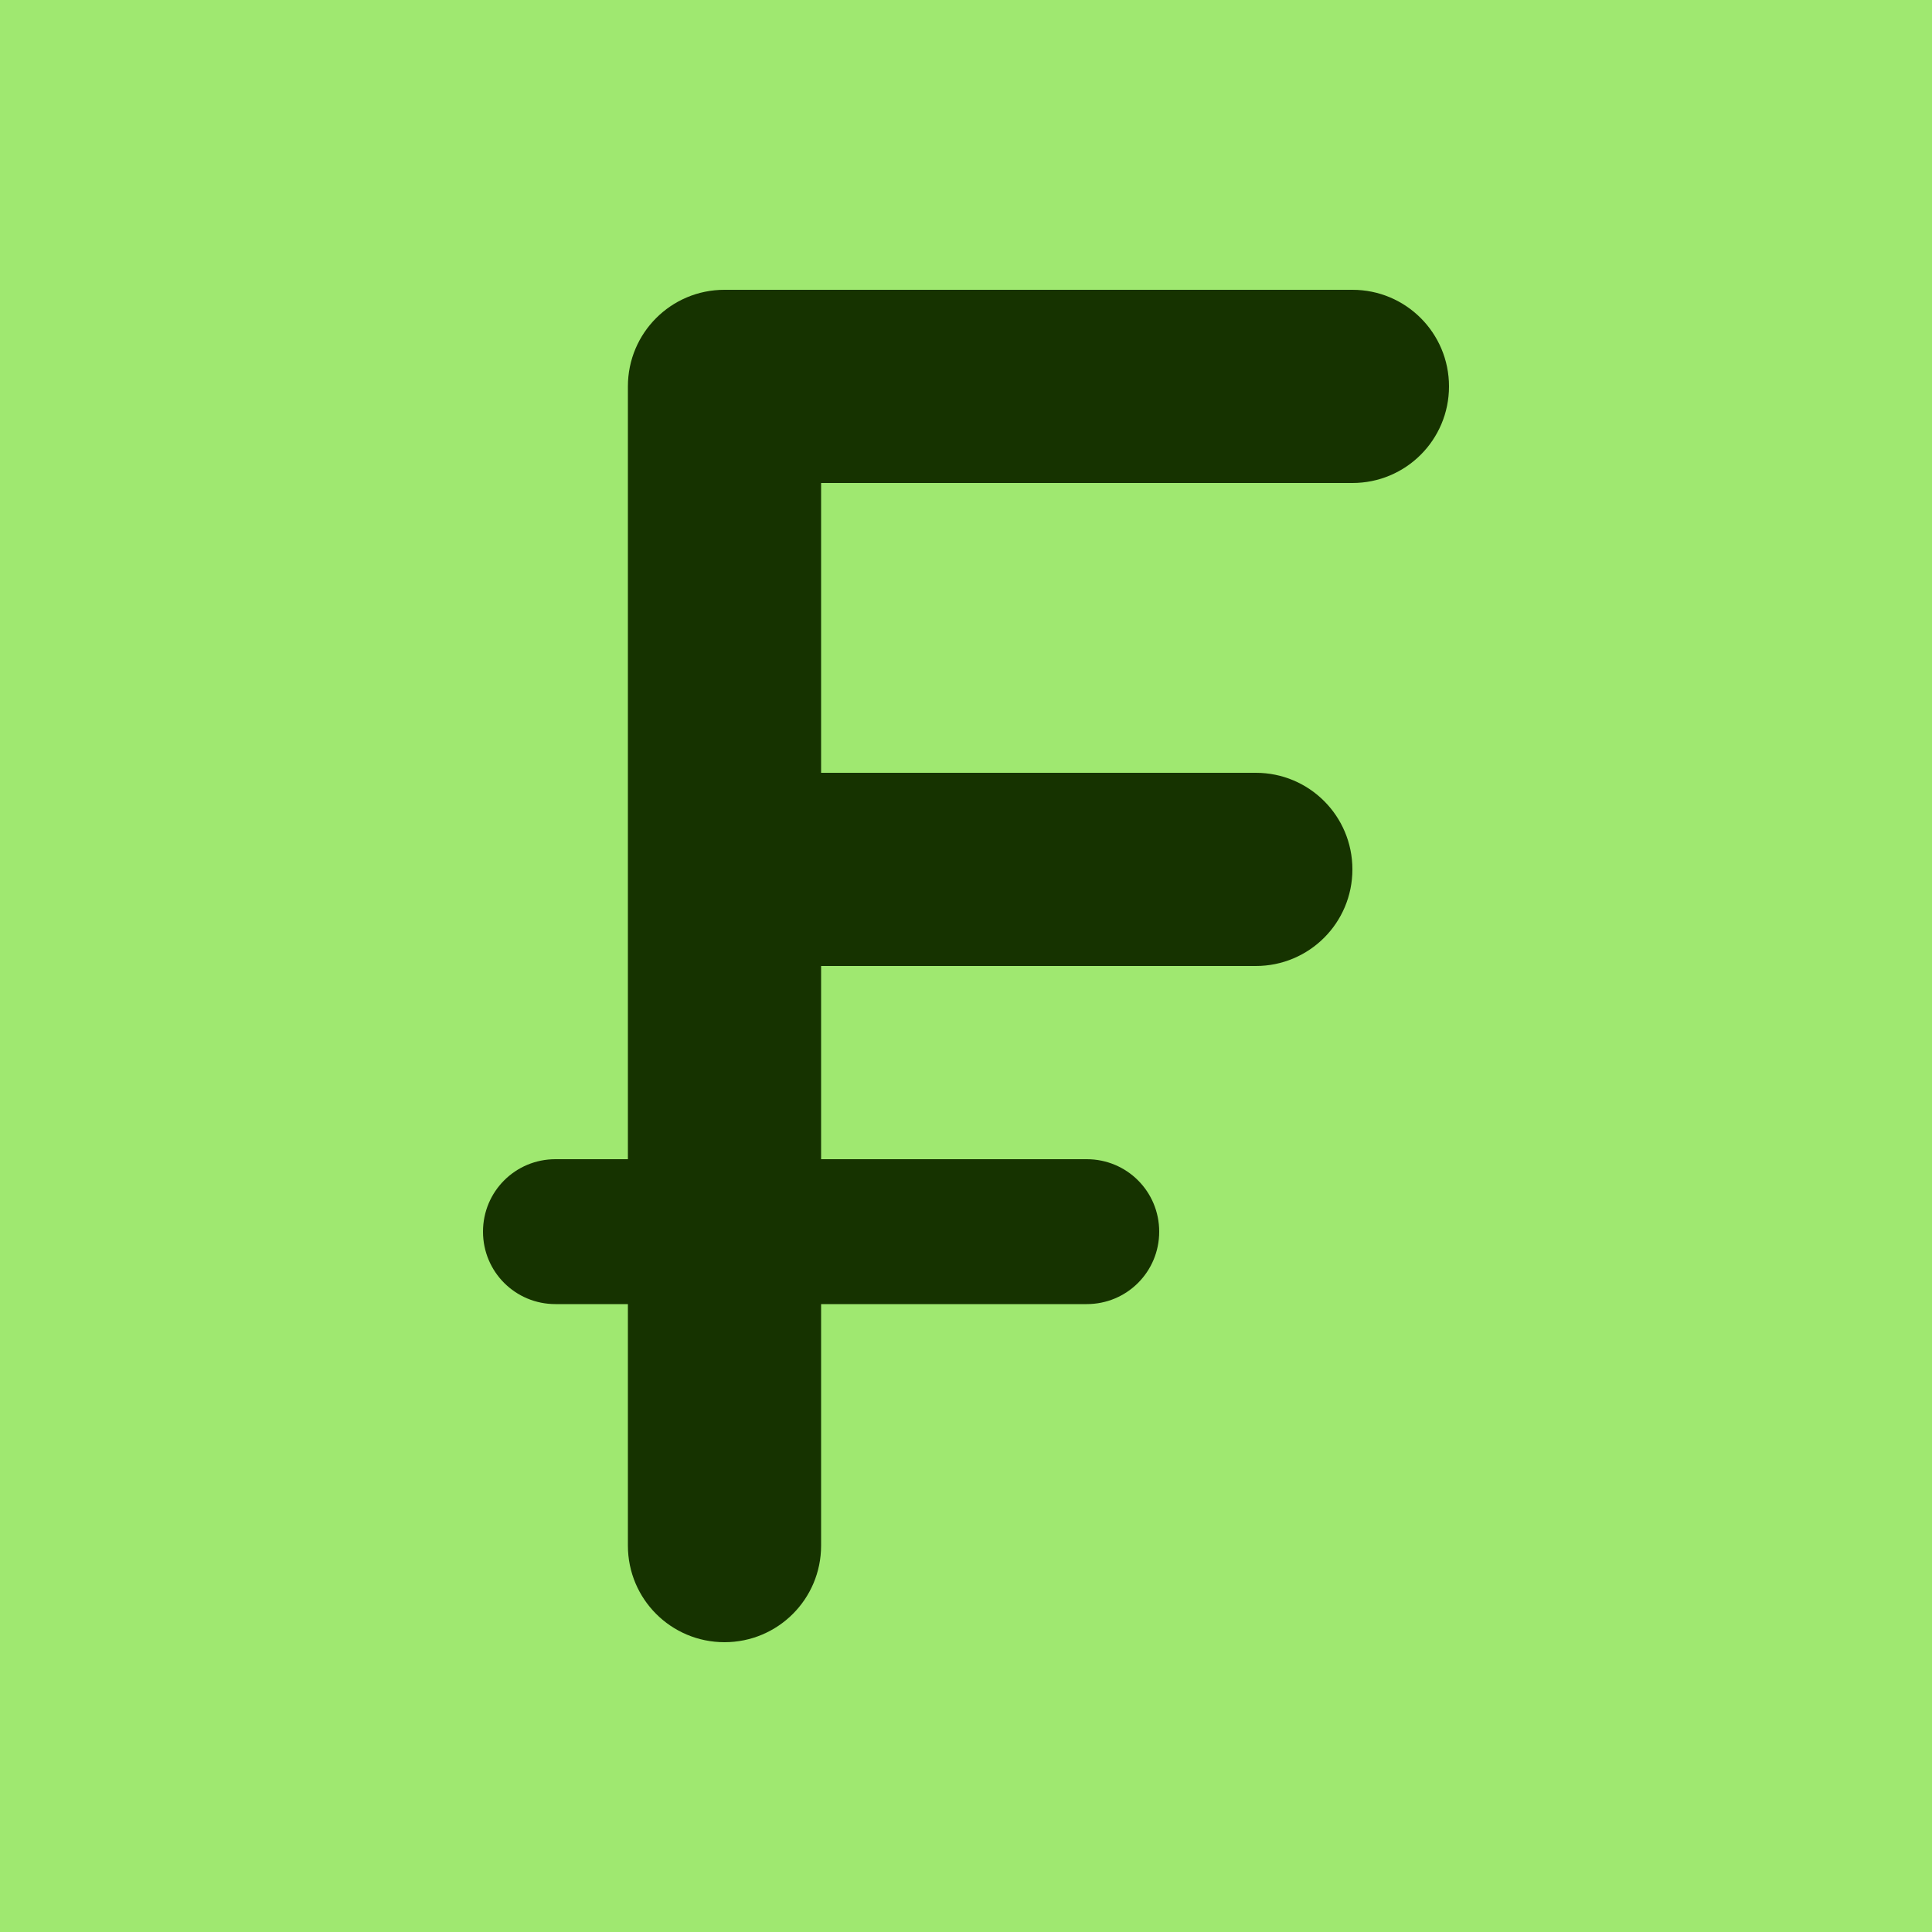
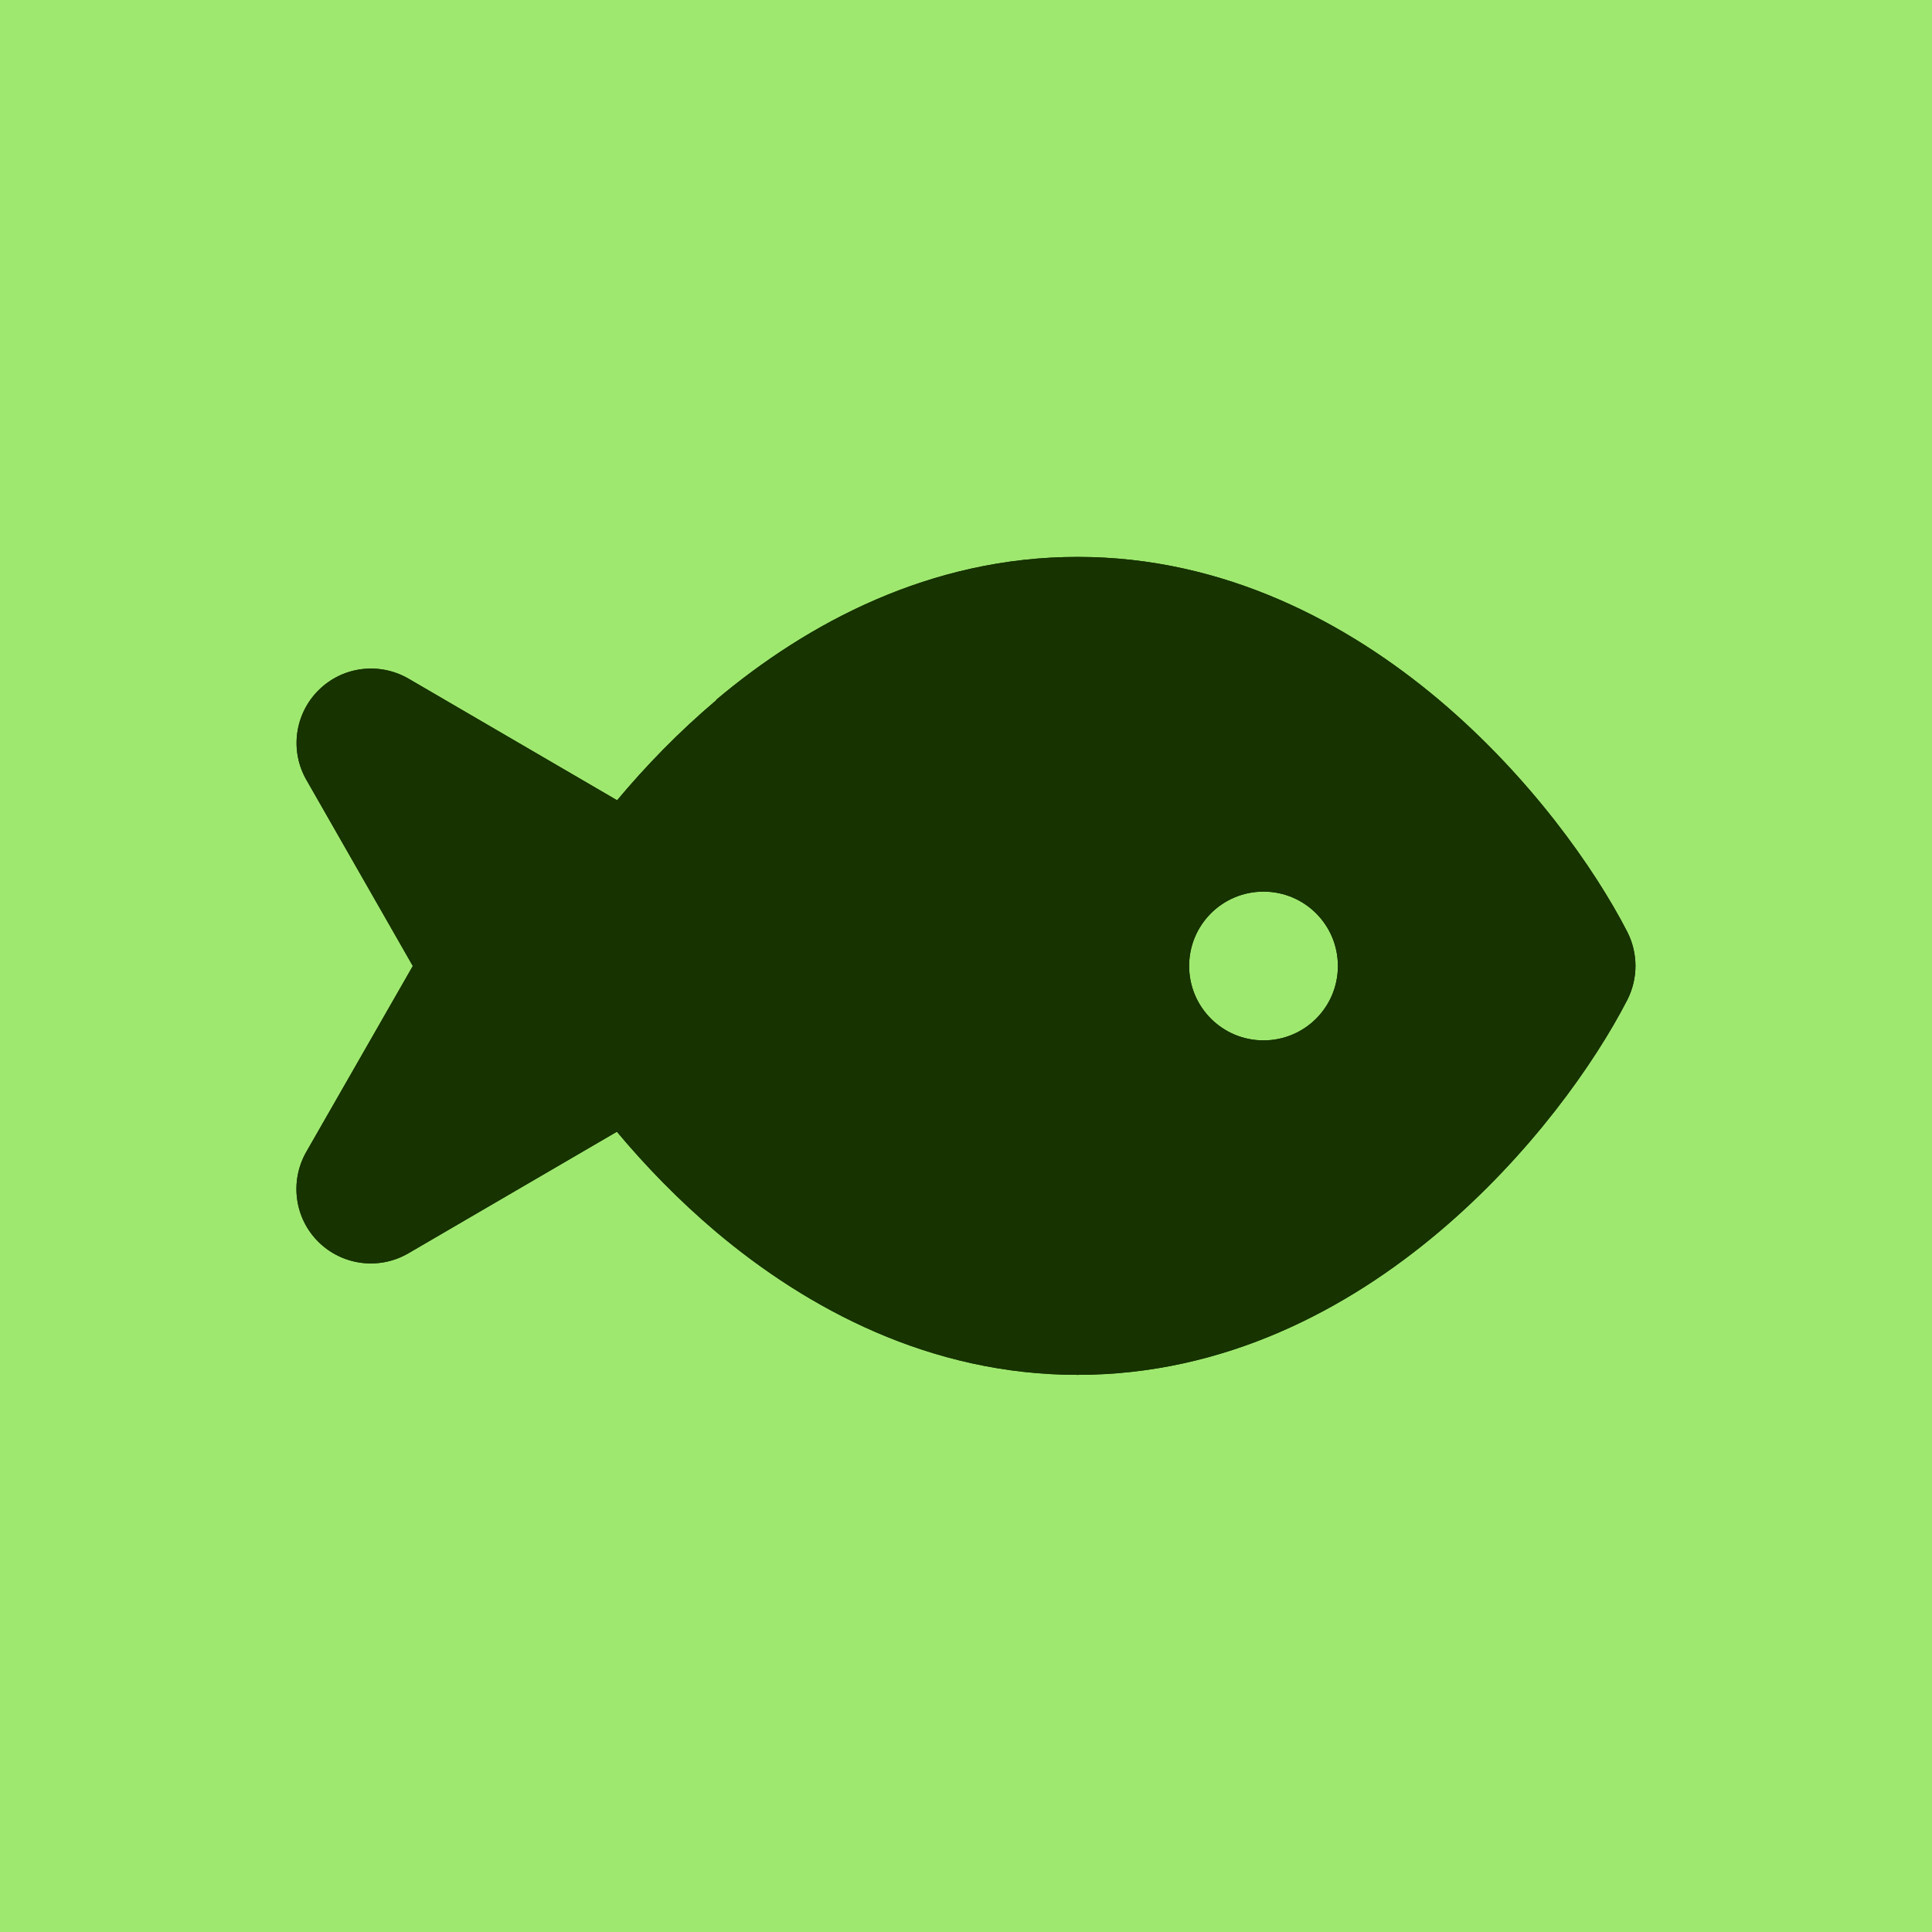
<svg xmlns="http://www.w3.org/2000/svg" width="100%" height="100%" viewBox="0 0 1000 1000" version="1.1" xml:space="preserve" style="fill-rule:evenodd;clip-rule:evenodd;stroke-linejoin:round;stroke-miterlimit:2;">
-   <rect x="-0" y="-0" width="1000" height="1000" style="fill:#9fe870;" />
-   <path d="M375,150c-27.656,0 -50,22.344 -50,50l0,400l-37.5,0c-20.781,0 -37.5,16.719 -37.5,37.5c0,20.781 16.719,37.5 37.5,37.5l37.5,0l0,125c0,27.656 22.344,50 50,50c27.656,0 50,-22.344 50,-50l0,-125l137.5,0c20.781,0 37.5,-16.719 37.5,-37.5c0,-20.781 -16.719,-37.5 -37.5,-37.5l-137.5,0l0,-100l225,0c27.656,0 50,-22.344 50,-50c0,-27.656 -22.344,-50 -50,-50l-225,0l0,-150l275,0c27.656,0 50,-22.344 50,-50c0,-27.656 -22.344,-50 -50,-50l-325,0Z" style="fill:#163300;fill-rule:nonzero;" />
+   <rect x="0" y="-0" width="1000" height="1000" style="fill:#9fe870;" />
+   <path d="M370.669,362.247c47.161,-39.702 110.804,-73.99 187.079,-73.99c76.275,0 139.918,34.288 187.079,73.99c47.041,39.702 80.486,87.103 97.45,120.068c5.654,11.068 5.654,24.182 0,35.25c-16.963,32.964 -50.409,80.366 -97.45,120.068c-47.161,39.822 -110.684,73.99 -187.079,73.99c-76.396,0 -139.918,-34.288 -187.079,-73.99c-19.49,-16.482 -36.694,-34.288 -51.372,-51.853l-107.916,62.921c-15.039,8.782 -34.168,6.376 -46.559,-5.895c-12.392,-12.271 -14.918,-31.28 -6.376,-46.439l55.221,-96.367l-55.101,-96.367c-8.662,-15.159 -6.015,-34.168 6.376,-46.439c12.392,-12.271 31.4,-14.678 46.559,-5.895l107.916,62.921c14.678,-17.565 31.882,-35.371 51.372,-51.853l-0.12,-0.12Zm321.824,137.753c0,-21.295 -17.204,-38.499 -38.499,-38.499c-21.295,0 -38.499,17.204 -38.499,38.499c0,21.295 17.204,38.499 38.499,38.499c21.295,0 38.499,-17.204 38.499,-38.499Z" style="fill:#163300;fill-rule:nonzero;" />
+   <path d="M370.669,362.247c47.161,-39.702 110.804,-73.99 187.079,-73.99c76.275,0 139.918,34.288 187.079,73.99c47.041,39.702 80.486,87.103 97.45,120.068c5.654,11.068 5.654,24.182 0,35.25c-16.963,32.964 -50.409,80.366 -97.45,120.068c-47.161,39.822 -110.684,73.99 -187.079,73.99c-76.396,0 -139.918,-34.288 -187.079,-73.99c-19.49,-16.482 -36.694,-34.288 -51.372,-51.853l-107.916,62.921c-15.039,8.782 -34.168,6.376 -46.559,-5.895c-12.392,-12.271 -14.918,-31.28 -6.376,-46.439l55.221,-96.367l-55.101,-96.367c-8.662,-15.159 -6.015,-34.168 6.376,-46.439c12.392,-12.271 31.4,-14.678 46.559,-5.895l107.916,62.921c14.678,-17.565 31.882,-35.371 51.372,-51.853l-0.12,-0.12Zm321.824,137.753c0,-21.295 -17.204,-38.499 -38.499,-38.499c-21.295,0 -38.499,17.204 -38.499,38.499c0,21.295 17.204,38.499 38.499,38.499c21.295,0 38.499,-17.204 38.499,-38.499Z" style="fill:#163300;fill-rule:nonzero;" />
</svg>
